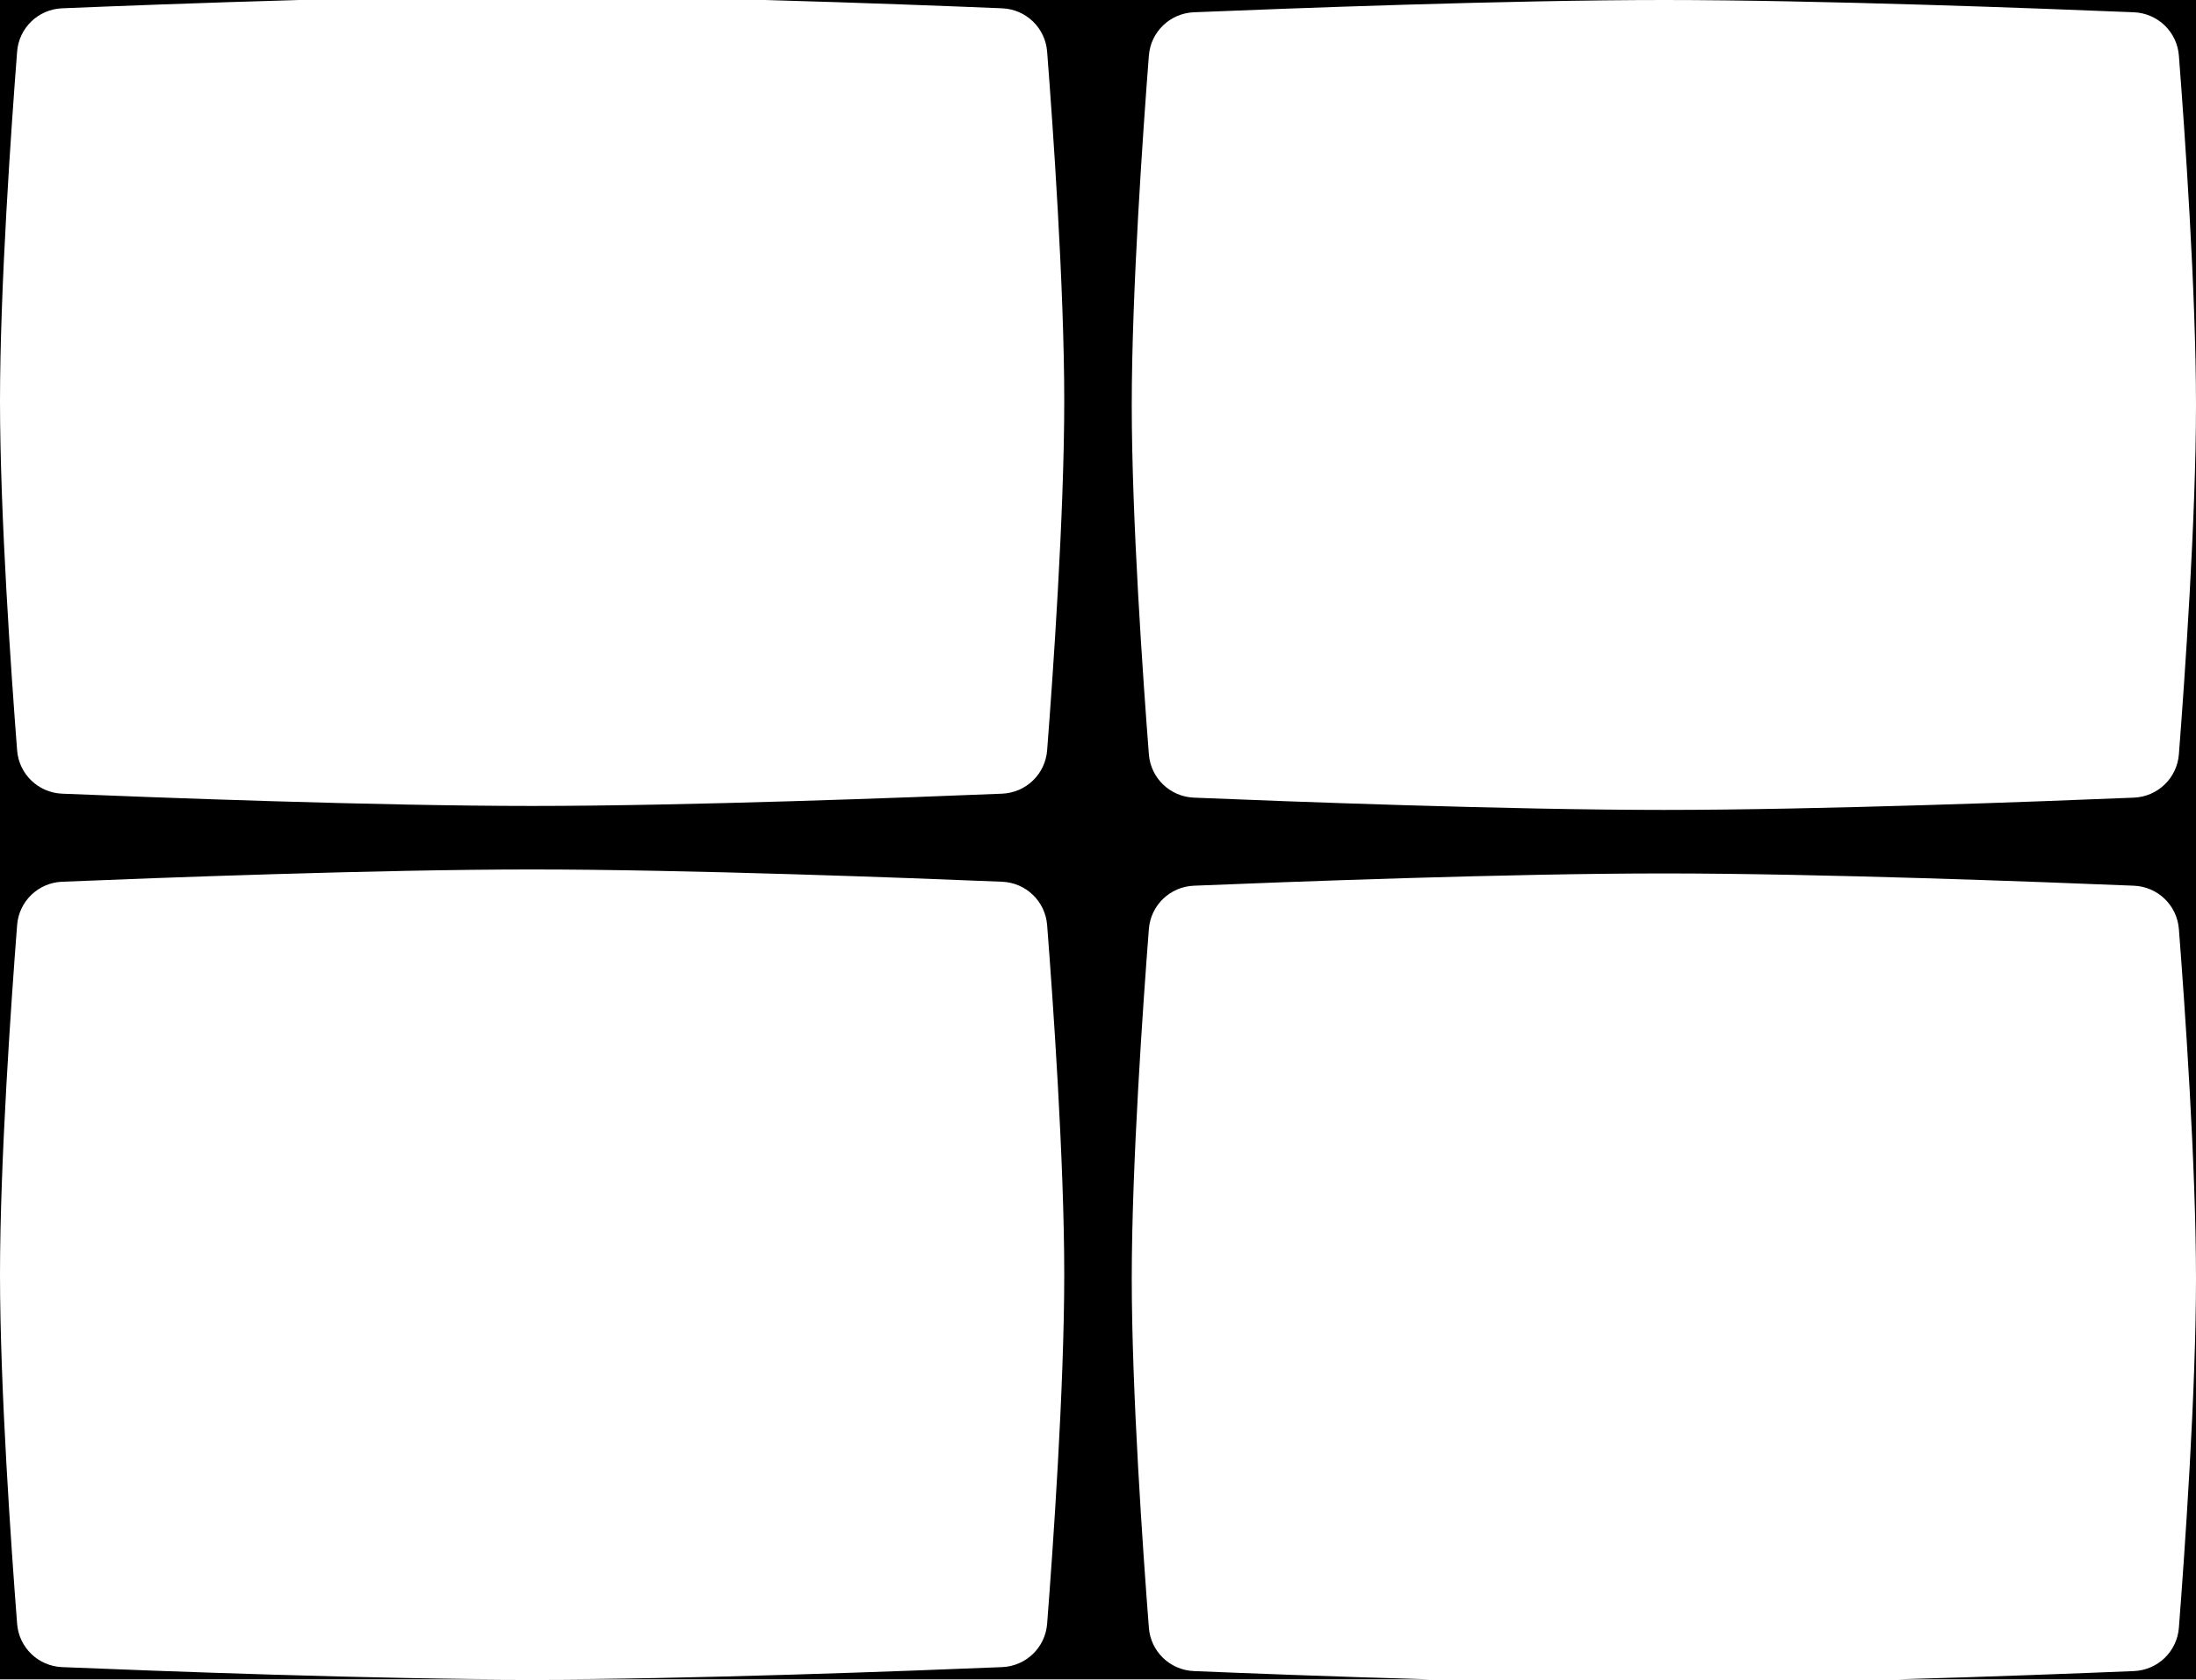
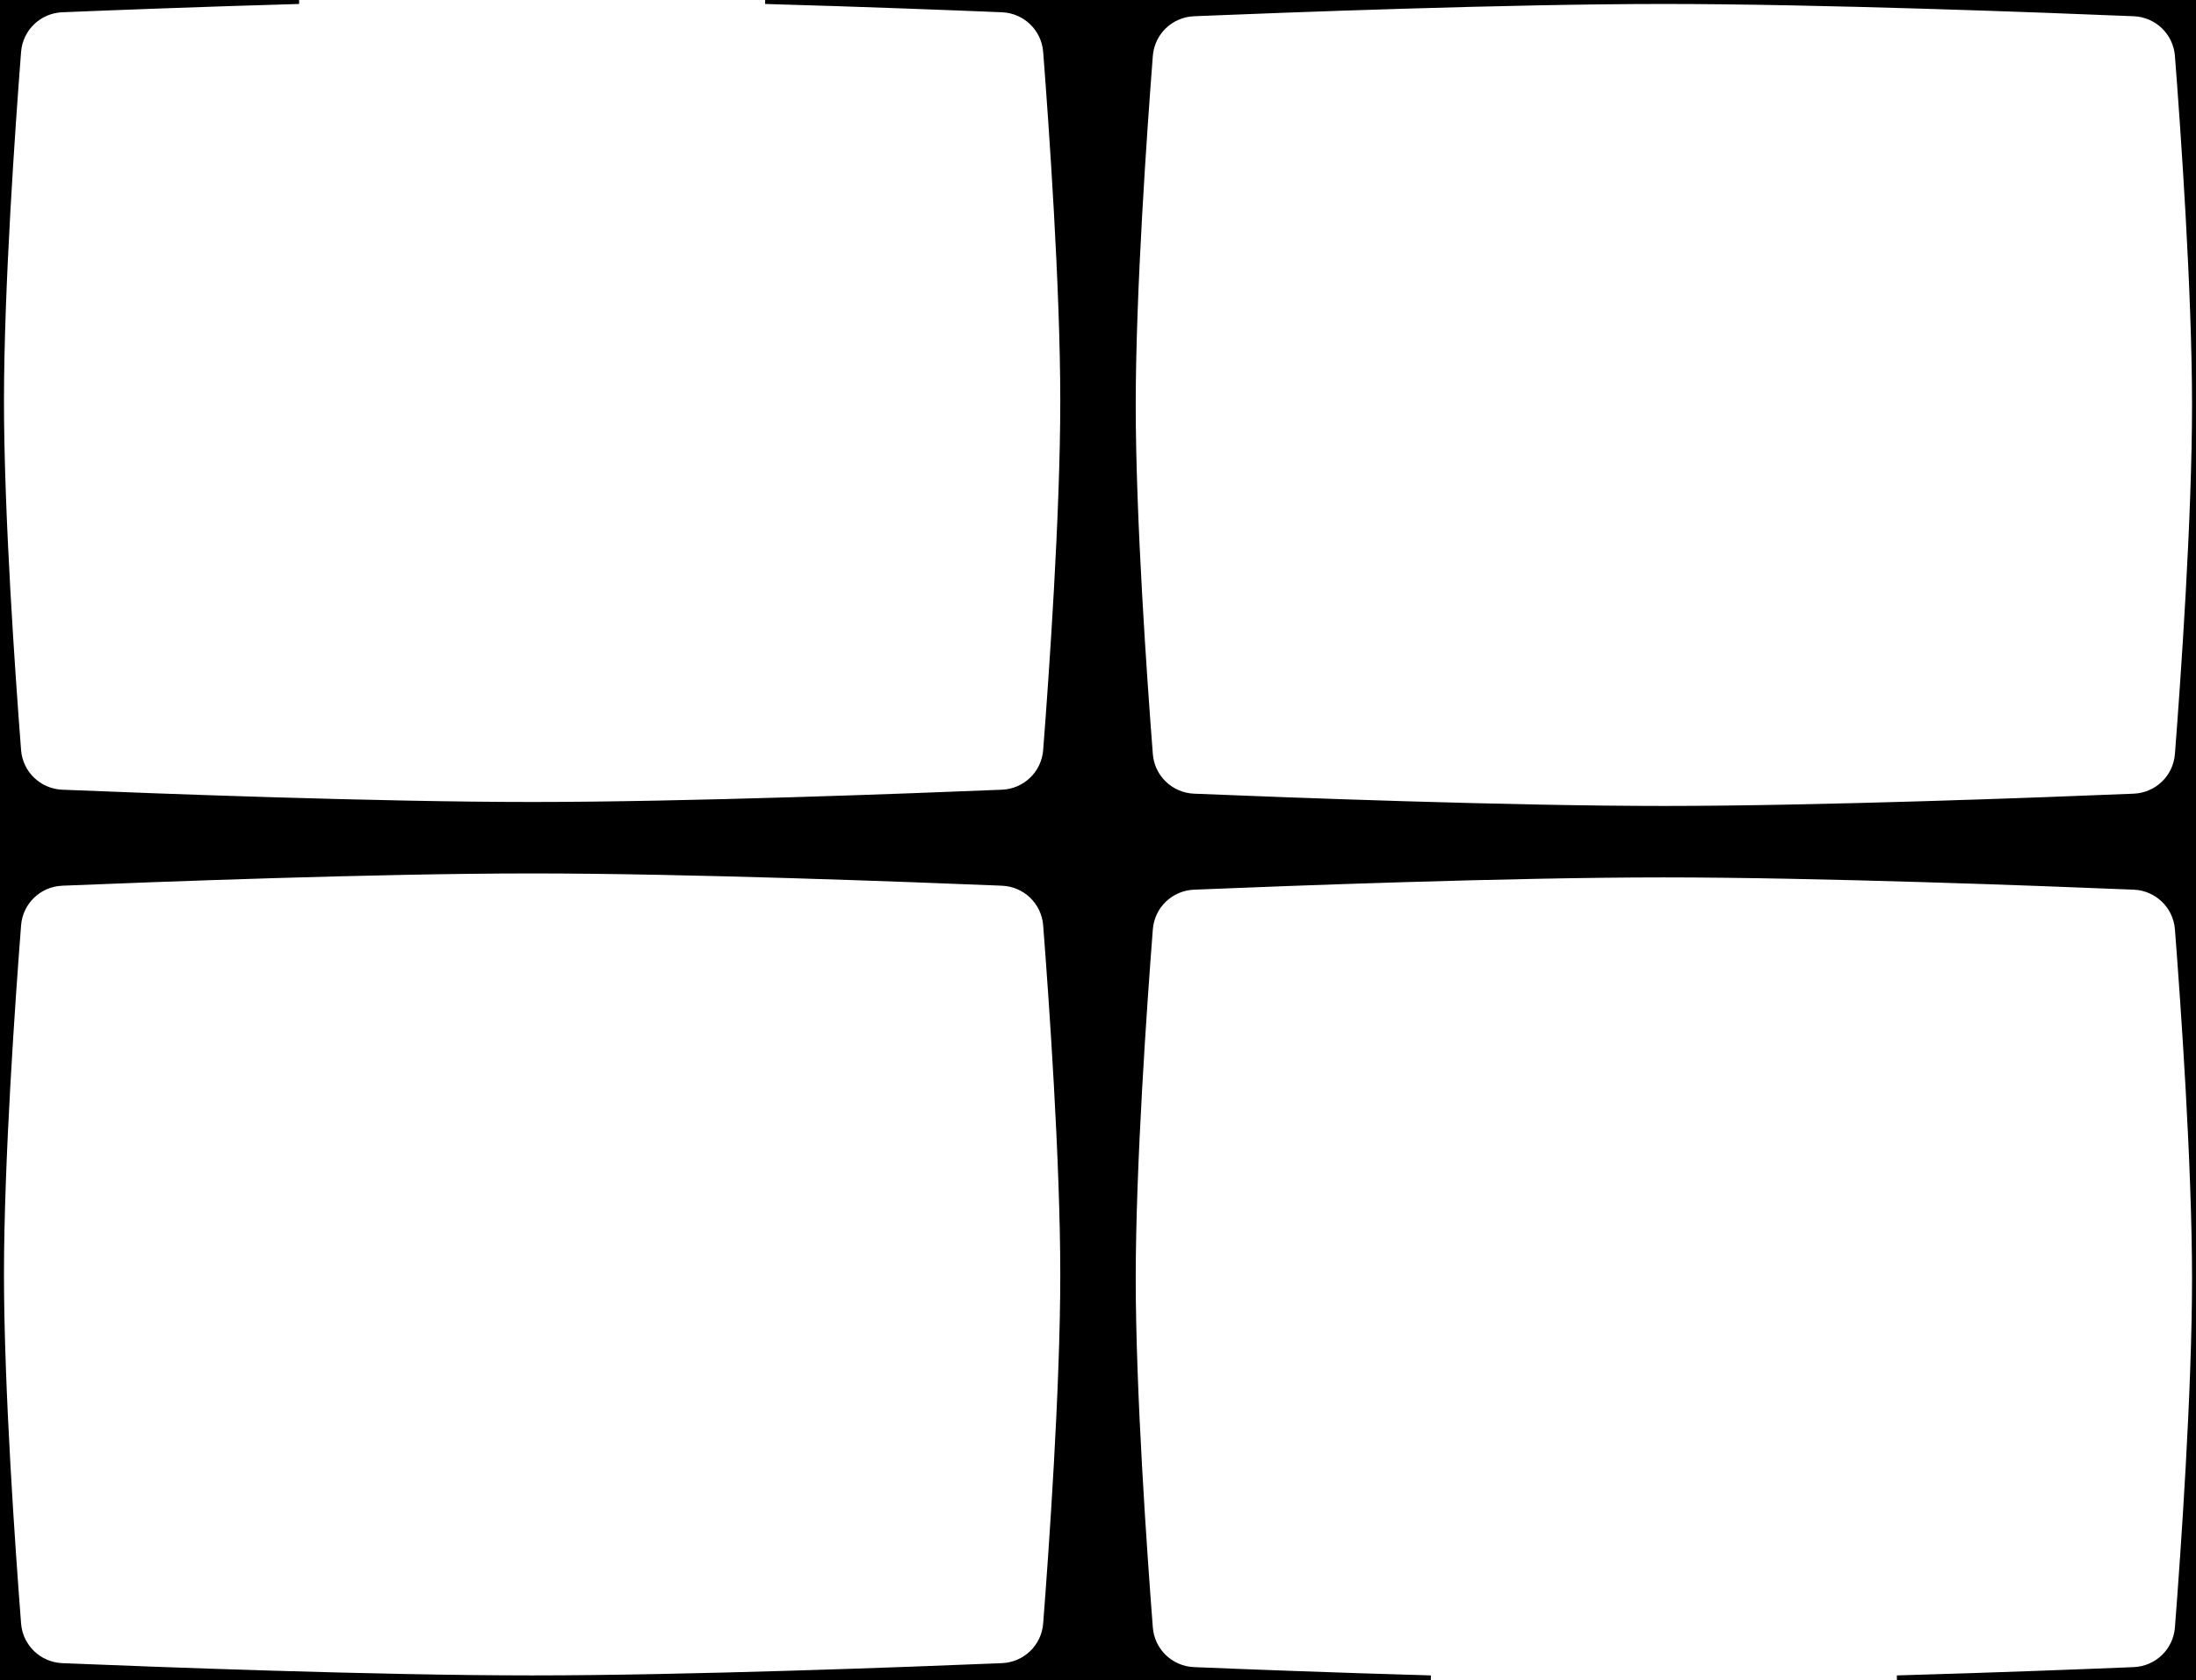
- <svg xmlns="http://www.w3.org/2000/svg" width="553" height="423" viewBox="0 0 553 423" fill="none">
+ <svg xmlns="http://www.w3.org/2000/svg" width="553" height="423" viewBox="0 0 553 423" fill="none" overflow="visible">
+   <path d="M75.302 0C50.972 0.688 28.321 1.567 15.652 2.09C9.635 2.338 4.774 7.005 4.31 13.01C2.848 31.903 1.97729e-08 72.383 0 101C0 129.617 2.848 170.097 4.31 188.99C4.774 194.995 9.635 199.662 15.652 199.91C38.717 200.862 94.868 203 134 203C173.132 203 229.283 200.862 252.348 199.91C258.365 199.662 263.226 194.995 263.69 188.99C265.152 170.097 268 129.617 268 101C268 72.383 265.152 31.903 263.69 13.01C263.226 7.005 258.365 2.338 252.348 2.09C239.679 1.567 217.028 0.688 192.698 0H553V423H477.698C502.028 422.312 524.679 421.433 537.348 420.91C543.365 420.662 548.226 415.995 548.69 409.99C550.152 391.097 553 350.616 553 322C553 293.384 550.152 252.903 548.69 234.01C548.226 228.005 543.365 223.338 537.348 223.09C514.283 222.138 458.132 220 419 220C379.868 220 323.717 222.138 300.652 223.09C294.635 223.338 289.774 228.005 289.31 234.01C287.848 252.903 285 293.384 285 322C285 350.616 287.848 391.097 289.31 409.99C289.774 415.995 294.635 420.662 300.652 420.91C313.321 421.433 335.972 422.312 360.302 423H134C173.132 423 229.283 420.862 252.348 419.91C258.365 419.662 263.226 414.995 263.69 408.99C265.152 390.097 268 349.616 268 321C268 292.384 265.152 251.903 263.69 233.01C263.226 227.005 258.365 222.338 252.348 222.09C229.283 221.138 173.132 219 134 219C94.868 219 38.717 221.138 15.652 222.09C9.635 222.338 4.774 227.005 4.31 233.01C2.848 251.903 1.97729e-08 292.384 0 321C0 349.616 2.848 390.097 4.31 408.99C4.774 414.995 9.635 419.662 15.652 419.91C38.717 420.862 94.868 423 134 423H0V0H75.302ZM419 0C379.868 1.04175e-07 323.717 2.138 300.652 3.09C294.635 3.338 289.774 8.005 289.31 14.01C287.848 32.903 285 73.383 285 102C285 130.617 287.848 171.097 289.31 189.99C289.774 195.995 294.635 200.662 300.652 200.91C323.717 201.862 379.868 204 419 204C458.132 204 514.283 201.862 537.348 200.91C543.365 200.662 548.226 195.995 548.69 189.99C550.152 171.097 553 130.617 553 102C553 73.383 550.152 32.903 548.69 14.01C548.226 8.005 543.365 3.338 537.348 3.09C514.283 2.138 458.132 0 419 0Z" fill="none" stroke="#000000" stroke-width="2" />
  <path d="M75.302 0C50.972 0.688 28.321 1.567 15.652 2.09C9.635 2.338 4.774 7.005 4.31 13.01C2.848 31.903 1.97729e-08 72.383 0 101C0 129.617 2.848 170.097 4.31 188.99C4.774 194.995 9.635 199.662 15.652 199.91C38.717 200.862 94.868 203 134 203C173.132 203 229.283 200.862 252.348 199.91C258.365 199.662 263.226 194.995 263.69 188.99C265.152 170.097 268 129.617 268 101C268 72.383 265.152 31.903 263.69 13.01C263.226 7.005 258.365 2.338 252.348 2.09C239.679 1.567 217.028 0.688 192.698 0H553V423H477.698C502.028 422.312 524.679 421.433 537.348 420.91C543.365 420.662 548.226 415.995 548.69 409.99C550.152 391.097 553 350.616 553 322C553 293.384 550.152 252.903 548.69 234.01C548.226 228.005 543.365 223.338 537.348 223.09C514.283 222.138 458.132 220 419 220C379.868 220 323.717 222.138 300.652 223.09C294.635 223.338 289.774 228.005 289.31 234.01C287.848 252.903 285 293.384 285 322C285 350.616 287.848 391.097 289.31 409.99C289.774 415.995 294.635 420.662 300.652 420.91C313.321 421.433 335.972 422.312 360.302 423H134C173.132 423 229.283 420.862 252.348 419.91C258.365 419.662 263.226 414.995 263.69 408.99C265.152 390.097 268 349.616 268 321C268 292.384 265.152 251.903 263.69 233.01C263.226 227.005 258.365 222.338 252.348 222.09C229.283 221.138 173.132 219 134 219C94.868 219 38.717 221.138 15.652 222.09C9.635 222.338 4.774 227.005 4.31 233.01C2.848 251.903 1.97729e-08 292.384 0 321C0 349.616 2.848 390.097 4.31 408.99C4.774 414.995 9.635 419.662 15.652 419.91C38.717 420.862 94.868 423 134 423H0V0H75.302ZM419 0C379.868 1.04175e-07 323.717 2.138 300.652 3.09C294.635 3.338 289.774 8.005 289.31 14.01C287.848 32.903 285 73.383 285 102C285 130.617 287.848 171.097 289.31 189.99C289.774 195.995 294.635 200.662 300.652 200.91C323.717 201.862 379.868 204 419 204C458.132 204 514.283 201.862 537.348 200.91C543.365 200.662 548.226 195.995 548.69 189.99C550.152 171.097 553 130.617 553 102C553 73.383 550.152 32.903 548.69 14.01C548.226 8.005 543.365 3.338 537.348 3.09C514.283 2.138 458.132 0 419 0Z" fill="black" />
</svg>
